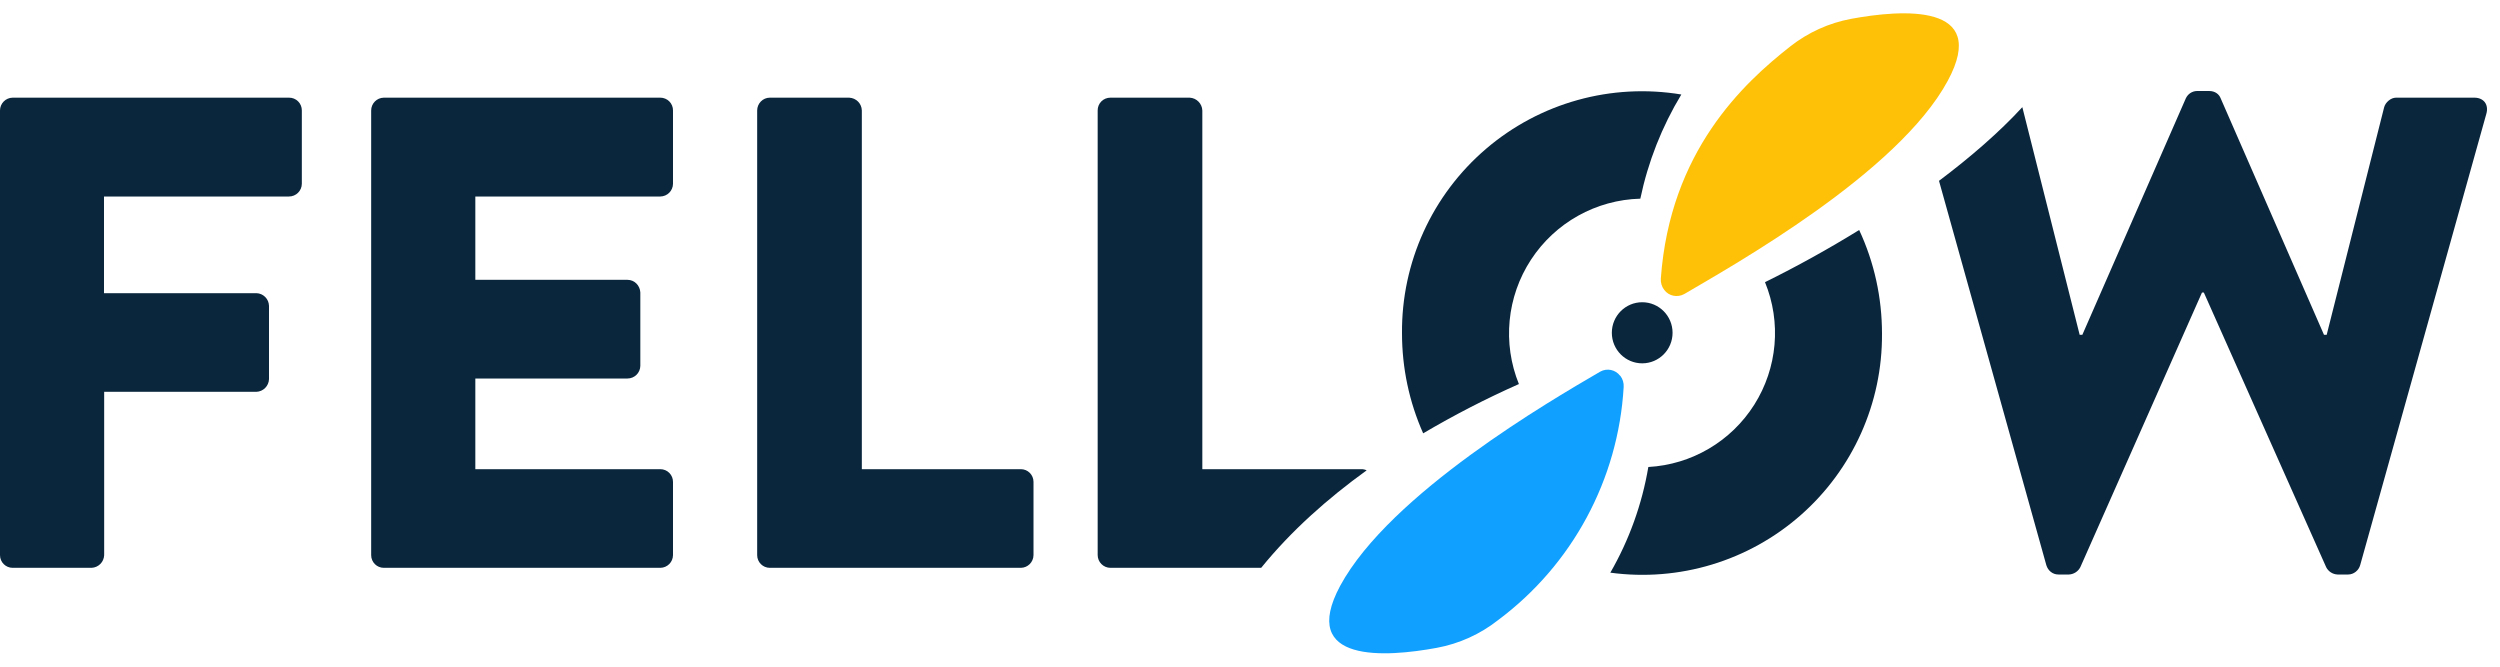
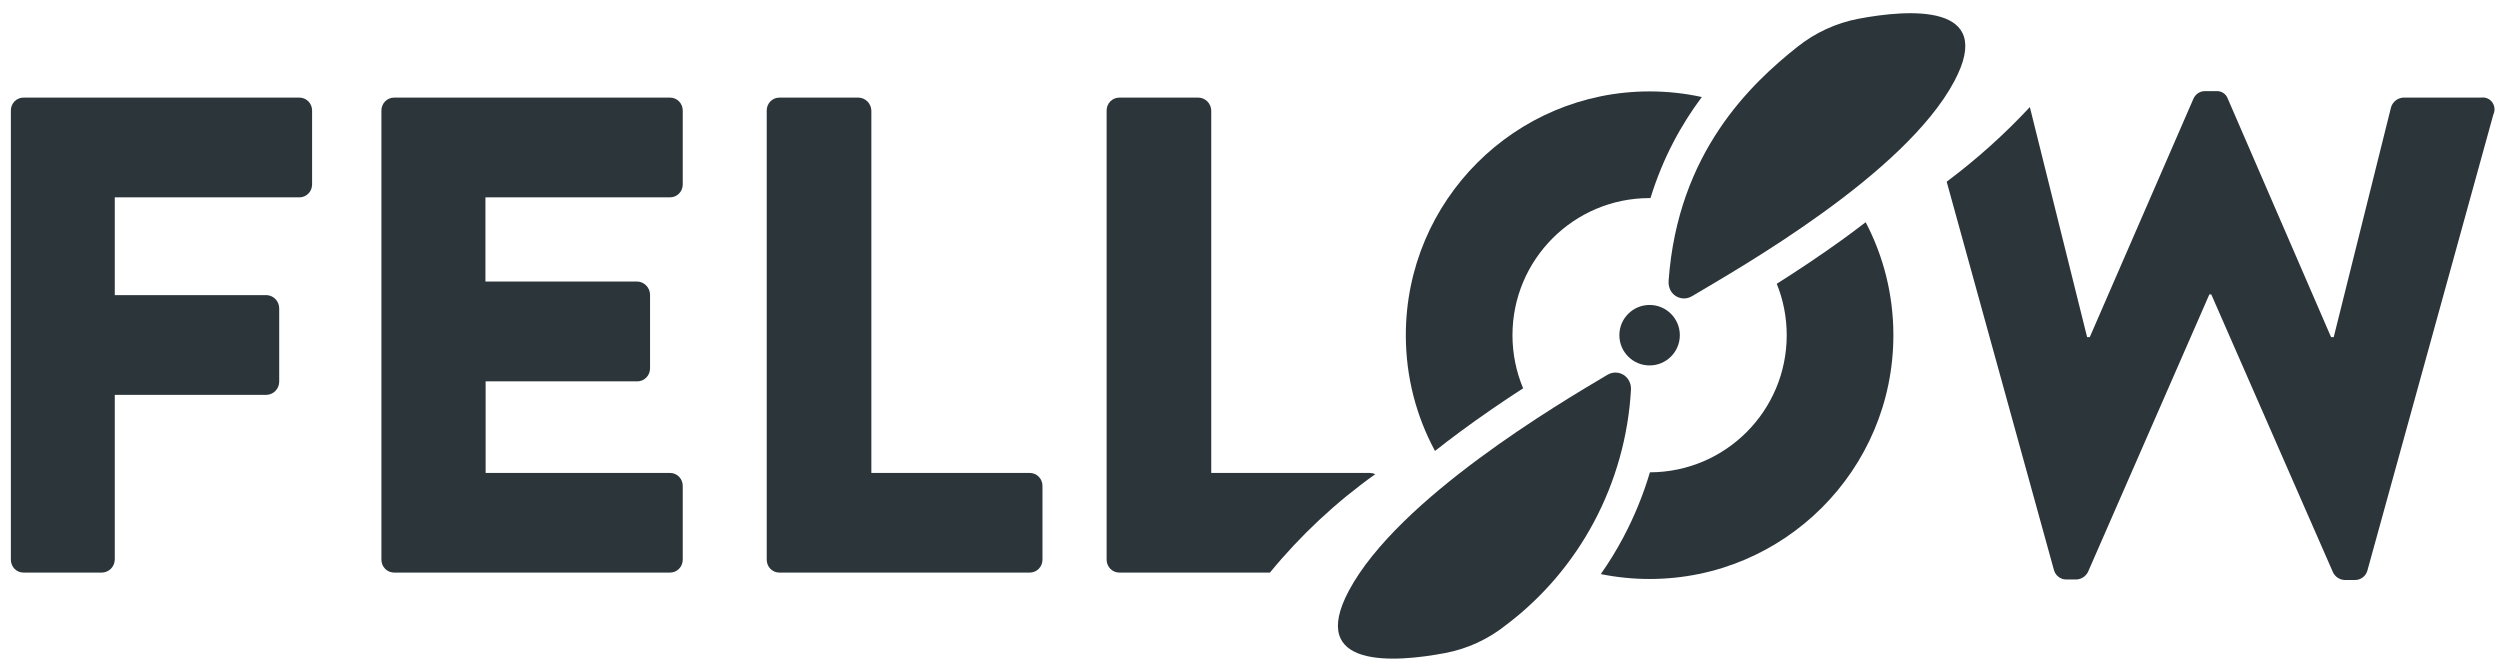
- <svg xmlns="http://www.w3.org/2000/svg" width="112.5" height="30" viewBox="0 0 150 40" version="1.1">
-   <g transform="translate(0 .8)" fill-rule="nonzero" stroke="none" stroke-width="1" fill="none">
-     <path d="M0 5.83a.77.77 0 01.76-.77h16.58a.76.76 0 01.77.77v4.4a.77.77 0 01-.77.76H6.24v5.8h9.14c.42.01.75.35.76.76v4.4a.79.79 0 01-.76.76H6.25v9.8a.79.79 0 01-.76.76H.76a.76.76 0 01-.76-.76V5.83zm22.27 0a.77.77 0 01.76-.77h16.59a.76.76 0 01.76.77v4.4a.77.77 0 01-.76.76h-11.1v5h9.13c.42 0 .75.34.77.76v4.4a.77.77 0 01-.77.76h-9.13v5.44h11.1a.76.76 0 01.76.77v4.39a.77.77 0 01-.76.76H23.03a.76.76 0 01-.76-.76V5.83zm23.16 0c0-.42.34-.77.76-.77h4.76c.42.02.75.35.76.77v21.52h9.54a.76.76 0 01.76.76v4.4a.77.77 0 01-.76.76H46.19a.76.76 0 01-.76-.76V5.83z" fill="#0A263D" />
-     <path d="M99.85 16.59c.28.38.8.48 1.21.25 2.89-1.7 12.83-7.26 15.81-12.8 2.52-4.68-2.76-4.27-5.8-3.71a8.4 8.4 0 00-3.66 1.66c-2.8 2.2-7.21 6.28-7.76 13.92a1 1 0 00.2.68z" fill="#FFC107" />
-     <path d="M82 27.42a.74.74 0 00-.32-.07h-9.54V5.83a.8.8 0 00-.76-.77h-4.76a.76.76 0 00-.76.77V32.5a.77.77 0 00.76.77h9.05c1.8-2.22 4-4.17 6.33-5.85zM111.55 13a68.41 68.41 0 01-5.65 3.13 8.05 8.05 0 01-7 11.09 19.07 19.07 0 01-2.28 6.34 14.37 14.37 0 0016.3-14.34c0-2.15-.46-4.27-1.37-6.22zm-20.41 9.26a8.09 8.09 0 017.28-11.14 19.99 19.99 0 012.46-6.25A14.4 14.4 0 0084.12 19.2c0 2.07.43 4.11 1.27 6a56.13 56.13 0 015.75-2.96z" fill="#0A263D" />
-     <path d="M97.21 21.75a.93.93 0 00-1.2-.25c-2.9 1.69-12.6 7.31-15.6 12.85-2.51 4.68 2.77 4.28 5.8 3.72a8.4 8.4 0 003.67-1.66 18.8 18.8 0 007.54-13.99 1 1 0 00-.2-.67z" fill="#10A0FF" />
-     <path d="M148.46 5.06h-4.7c-.31 0-.63.28-.71.57l-3.45 13.66h-.16l-6.2-14.19c-.09-.24-.33-.44-.69-.44h-.72c-.3 0-.56.18-.68.44l-6.21 14.19h-.16l-3.44-13.66c-1.38 1.5-3.11 3-5 4.42l6.44 23.06c.1.33.38.56.72.56h.64a.81.81 0 00.68-.44l7.3-16.48h.11l7.34 16.48a.8.8 0 00.68.44h.64c.33 0 .63-.24.72-.56l7.57-27.08c.16-.56-.16-.97-.72-.97z" fill="#0A263D" />
-     <ellipse fill="#0A263D" cx="98.532" cy="19.167" rx="1.822" ry="1.833" />
-   </g>
+ <svg xmlns="http://www.w3.org/2000/svg" width="179" height="48" viewBox="0 0 179 48" fill="none">
+   <path d="M177.642 6.989H172.057C171.864 7.004 171.68 7.076 171.528 7.197C171.376 7.318 171.262 7.482 171.202 7.668L167.094 24.14H166.905L159.508 7.063C159.448 6.897 159.336 6.754 159.19 6.657C159.044 6.56 158.871 6.514 158.697 6.525H157.835C157.668 6.532 157.506 6.586 157.368 6.681C157.23 6.776 157.121 6.908 157.052 7.063L149.626 24.14H149.438L145.337 7.668C143.512 9.626 141.519 11.413 139.382 13.009L147.061 40.812C147.114 41.003 147.225 41.172 147.379 41.294C147.533 41.416 147.721 41.485 147.916 41.49H148.684C148.853 41.481 149.016 41.427 149.159 41.334C149.301 41.241 149.417 41.112 149.496 40.959L158.19 21.079H158.327L167.05 40.996C167.129 41.148 167.245 41.278 167.387 41.371C167.529 41.464 167.693 41.518 167.862 41.527H168.644C168.84 41.523 169.03 41.456 169.186 41.333C169.341 41.211 169.453 41.041 169.506 40.849L178.526 8.192C178.592 8.052 178.618 7.897 178.603 7.743C178.588 7.589 178.532 7.443 178.441 7.319C178.35 7.195 178.228 7.099 178.087 7.041C177.946 6.983 177.792 6.965 177.642 6.989Z" fill="#2B353A" />
+   <path d="M98.469 33.951C98.349 33.895 98.218 33.865 98.085 33.863H86.725V7.911C86.718 7.669 86.62 7.439 86.452 7.268C86.284 7.096 86.058 6.997 85.82 6.989H80.139C79.899 6.989 79.669 7.087 79.499 7.259C79.329 7.432 79.234 7.667 79.234 7.911V40.081C79.236 40.325 79.332 40.557 79.502 40.729C79.671 40.9 79.901 40.996 80.139 40.996H90.927C93.124 38.319 95.66 35.95 98.469 33.951Z" fill="#2B353A" />
+   <path fill-rule="evenodd" clip-rule="evenodd" d="M127.929 24C127.929 22.698 127.676 21.456 127.216 20.319C128.663 19.404 130.263 18.347 131.865 17.191C132.432 16.782 133.007 16.355 133.583 15.912C134.849 18.33 135.566 21.081 135.566 24C135.566 33.64 127.751 41.455 118.111 41.455C116.915 41.455 115.746 41.334 114.617 41.105C115.203 40.27 115.739 39.398 116.221 38.492C117.015 36.999 117.655 35.433 118.134 33.818C123.546 33.806 127.929 29.415 127.929 24ZM109.056 27.801C108.565 26.632 108.293 25.348 108.293 24C108.293 18.578 112.689 14.182 118.111 14.182L118.175 14.182C119.068 11.273 120.4 8.891 121.85 6.947C120.646 6.684 119.395 6.545 118.111 6.545C108.471 6.545 100.657 14.36 100.657 24C100.657 26.999 101.413 29.822 102.746 32.287C103.328 31.827 103.911 31.383 104.485 30.958C106.061 29.791 107.632 28.724 109.056 27.801Z" fill="#2B353A" />
+   <circle cx="118.111" cy="24" r="2.165" fill="#2B353A" />
+   <path d="M116.552 27.122C116.388 26.902 116.15 26.75 115.884 26.696C115.618 26.642 115.341 26.689 115.106 26.828C111.679 28.86 100.132 35.662 96.582 42.288C93.581 47.92 99.872 47.441 103.48 46.756C105.062 46.457 106.551 45.772 107.818 44.761C110.43 42.795 112.587 40.269 114.135 37.361C115.683 34.453 116.585 31.234 116.776 27.932C116.8 27.643 116.72 27.356 116.552 27.122Z" fill="#2B353A" />
+   <path d="M119.683 20.916C119.846 21.137 120.083 21.29 120.349 21.346C120.616 21.402 120.893 21.356 121.129 21.218C124.556 19.179 136.378 12.487 139.928 5.817C142.929 0.185 136.645 0.663 133.037 1.348C131.455 1.655 129.968 2.341 128.699 3.35C125.366 6.001 120.131 10.911 119.473 20.099C119.446 20.388 119.521 20.677 119.683 20.916Z" fill="#2B353A" />
+   <path d="M54.898 7.912C54.897 7.79 54.92 7.67 54.965 7.557C55.01 7.445 55.077 7.343 55.161 7.257C55.245 7.171 55.346 7.104 55.456 7.058C55.566 7.012 55.684 6.988 55.804 6.989H61.484C61.721 6.999 61.946 7.099 62.114 7.27C62.282 7.441 62.38 7.67 62.389 7.912V33.863H73.735C73.975 33.863 74.206 33.96 74.376 34.133C74.545 34.306 74.641 34.54 74.641 34.785V40.081C74.639 40.325 74.543 40.557 74.373 40.729C74.203 40.9 73.974 40.996 73.735 40.996H55.804C55.685 40.997 55.568 40.974 55.458 40.929C55.348 40.883 55.248 40.816 55.164 40.731C55.08 40.646 55.013 40.545 54.967 40.433C54.922 40.322 54.898 40.202 54.898 40.081V7.912Z" fill="#2B353A" />
+   <path d="M27.309 7.912C27.309 7.667 27.404 7.432 27.574 7.259C27.744 7.087 27.974 6.989 28.214 6.989H47.971C48.091 6.988 48.209 7.012 48.32 7.057C48.431 7.103 48.532 7.171 48.617 7.257C48.701 7.343 48.769 7.445 48.815 7.557C48.861 7.669 48.884 7.79 48.884 7.912V13.208C48.884 13.33 48.861 13.45 48.815 13.563C48.769 13.675 48.701 13.777 48.617 13.863C48.532 13.948 48.431 14.016 48.32 14.062C48.209 14.108 48.091 14.131 47.971 14.13H34.757V20.157H45.624C45.863 20.164 46.091 20.263 46.262 20.434C46.432 20.605 46.533 20.835 46.544 21.079V26.375C46.544 26.621 46.449 26.856 46.279 27.03C46.11 27.204 45.879 27.303 45.639 27.305H34.771V33.863H47.971C48.091 33.862 48.209 33.885 48.32 33.931C48.431 33.977 48.532 34.044 48.617 34.13C48.701 34.216 48.769 34.318 48.815 34.43C48.861 34.543 48.884 34.663 48.884 34.785V40.081C48.883 40.202 48.859 40.322 48.813 40.434C48.766 40.545 48.699 40.646 48.614 40.731C48.529 40.816 48.429 40.883 48.319 40.929C48.208 40.974 48.09 40.997 47.971 40.996H28.214C27.974 40.996 27.744 40.899 27.574 40.726C27.404 40.553 27.309 40.319 27.309 40.074V7.912Z" fill="#2B353A" />
+   <path d="M0.778 7.912C0.777 7.79 0.8 7.67 0.845 7.557C0.89 7.445 0.957 7.343 1.041 7.257C1.125 7.171 1.225 7.104 1.336 7.058C1.446 7.012 1.564 6.988 1.683 6.989H21.441C21.681 6.989 21.911 7.087 22.081 7.259C22.251 7.432 22.346 7.667 22.346 7.912V13.208C22.346 13.453 22.251 13.687 22.081 13.86C21.911 14.033 21.681 14.13 21.441 14.13H8.218V21.131H19.086C19.324 21.138 19.55 21.238 19.718 21.409C19.887 21.58 19.984 21.811 19.991 22.053V27.349C19.984 27.591 19.887 27.822 19.718 27.993C19.55 28.164 19.324 28.264 19.086 28.271H8.218V40.074C8.211 40.316 8.113 40.547 7.945 40.718C7.777 40.889 7.551 40.989 7.313 40.996H1.683C1.565 40.997 1.447 40.974 1.337 40.929C1.228 40.883 1.128 40.816 1.043 40.731C0.959 40.646 0.892 40.545 0.847 40.433C0.801 40.322 0.778 40.202 0.778 40.081V7.912Z" fill="#2B353A" />
</svg>
